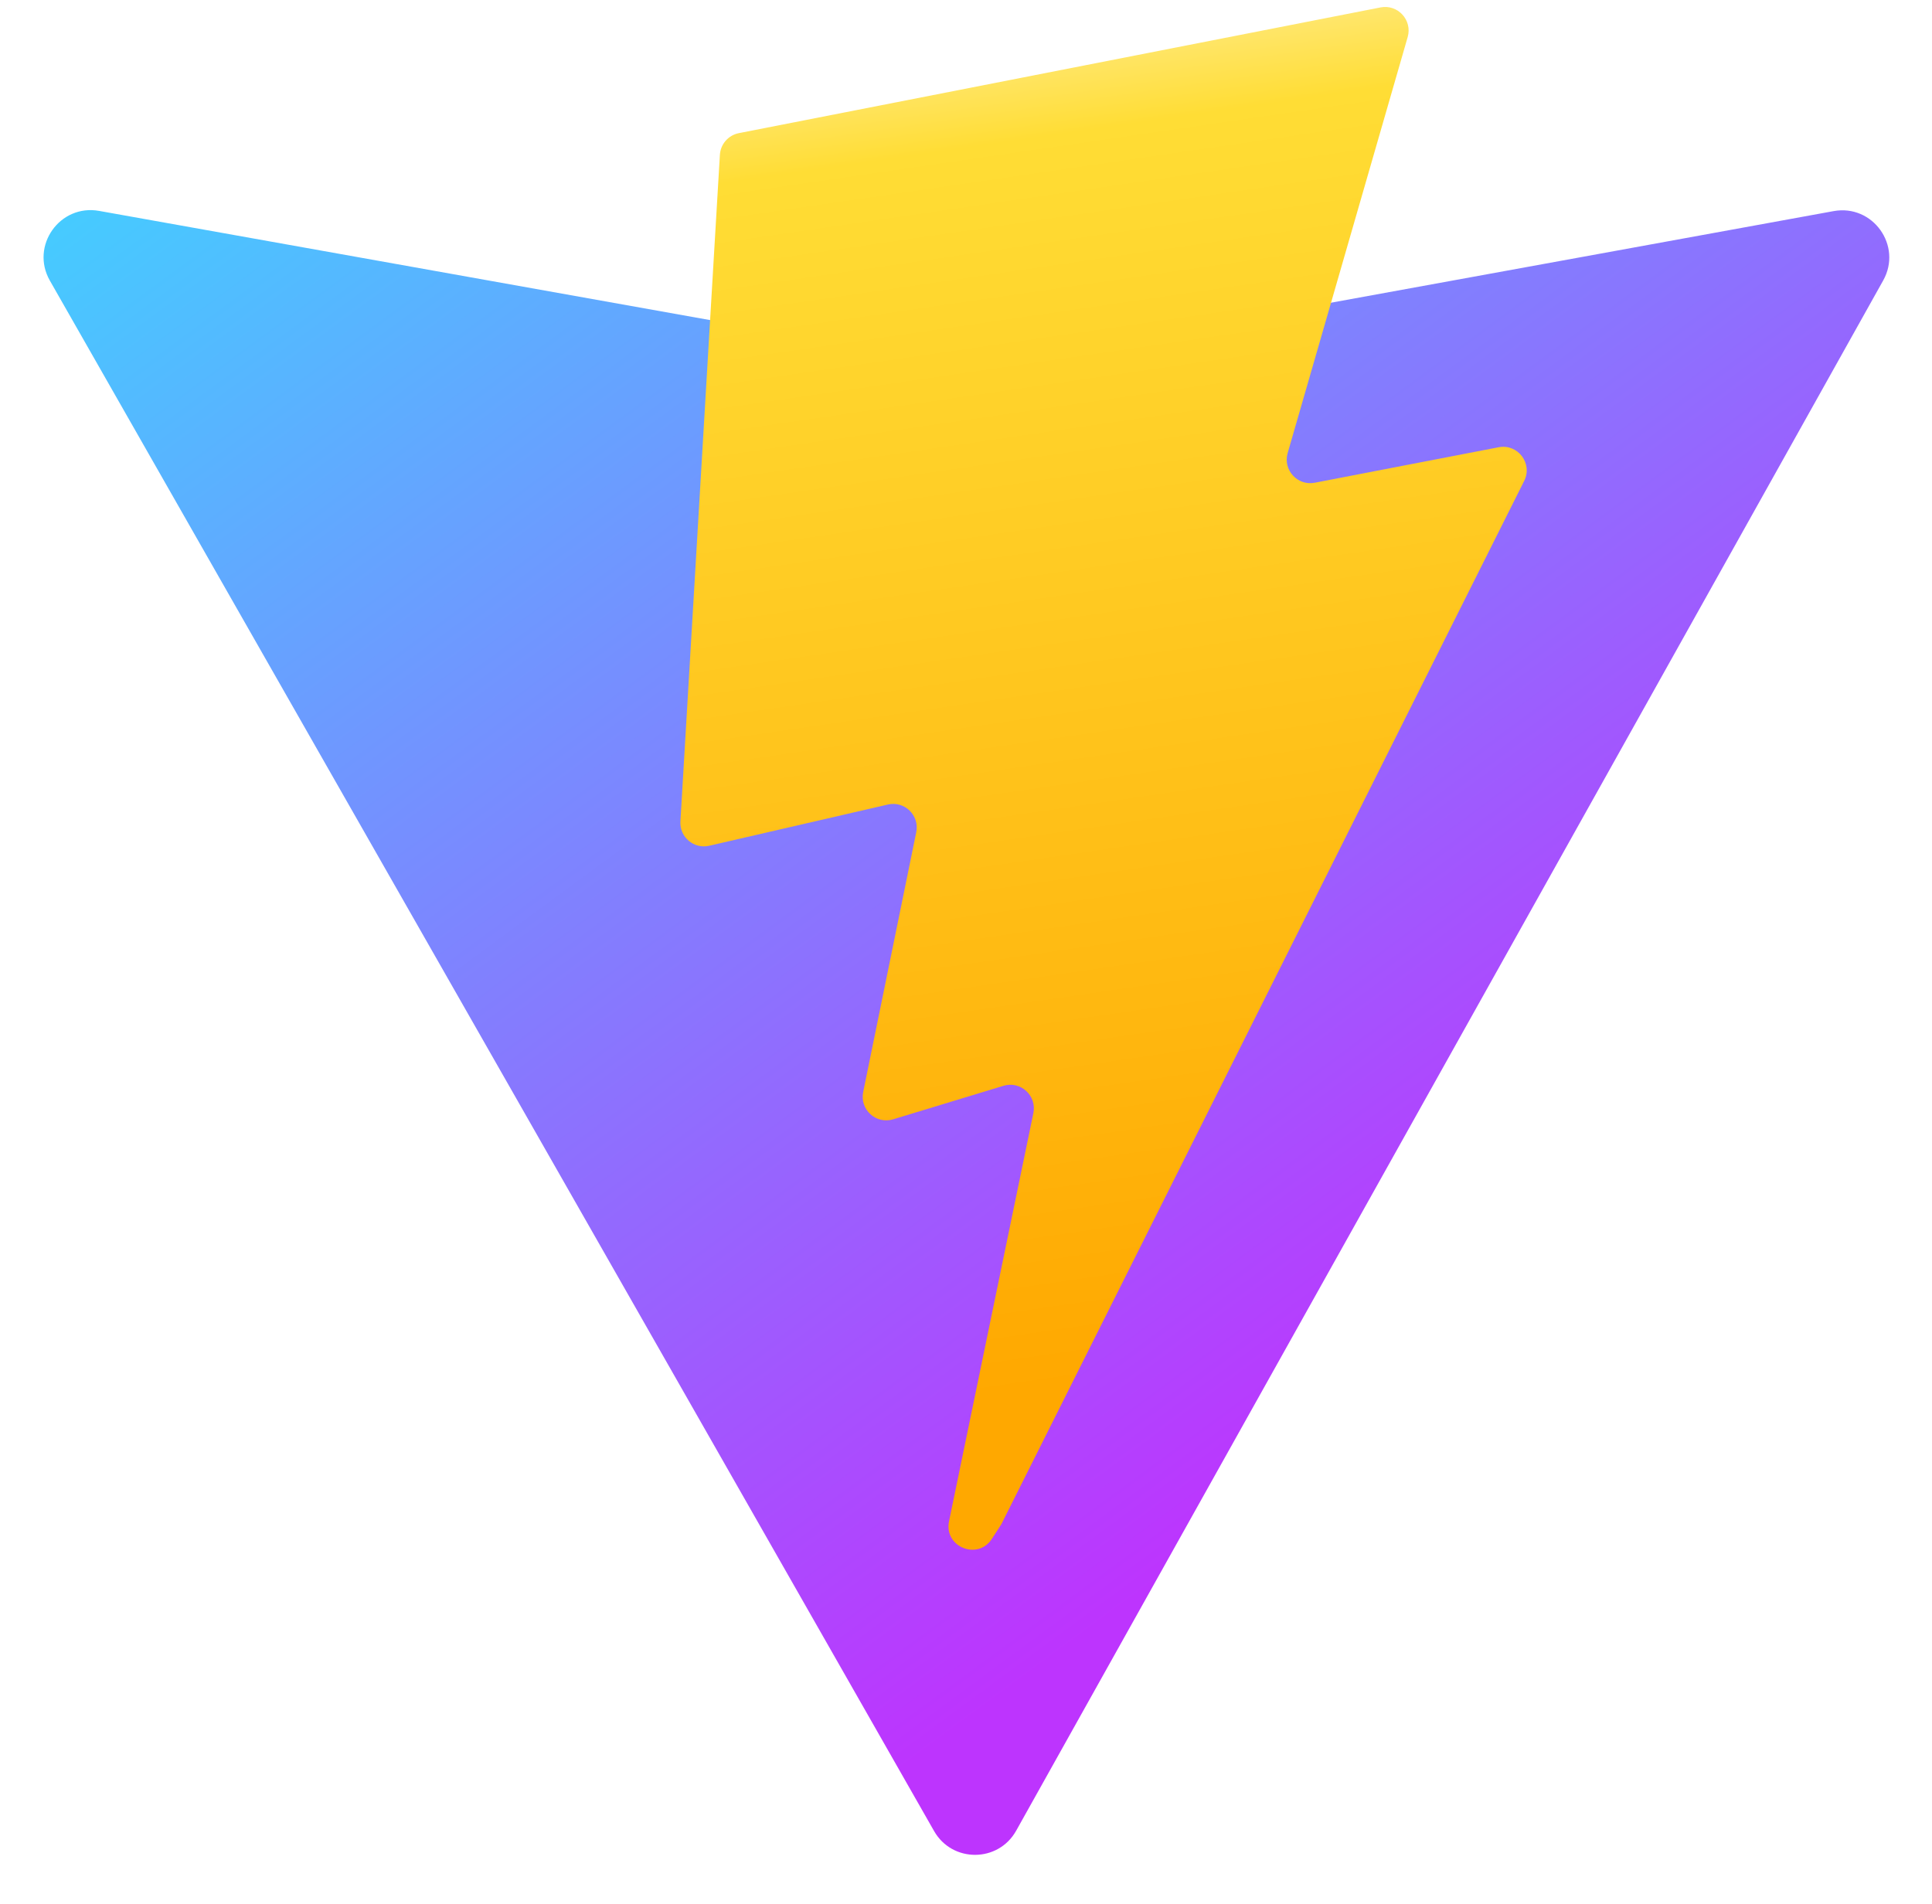
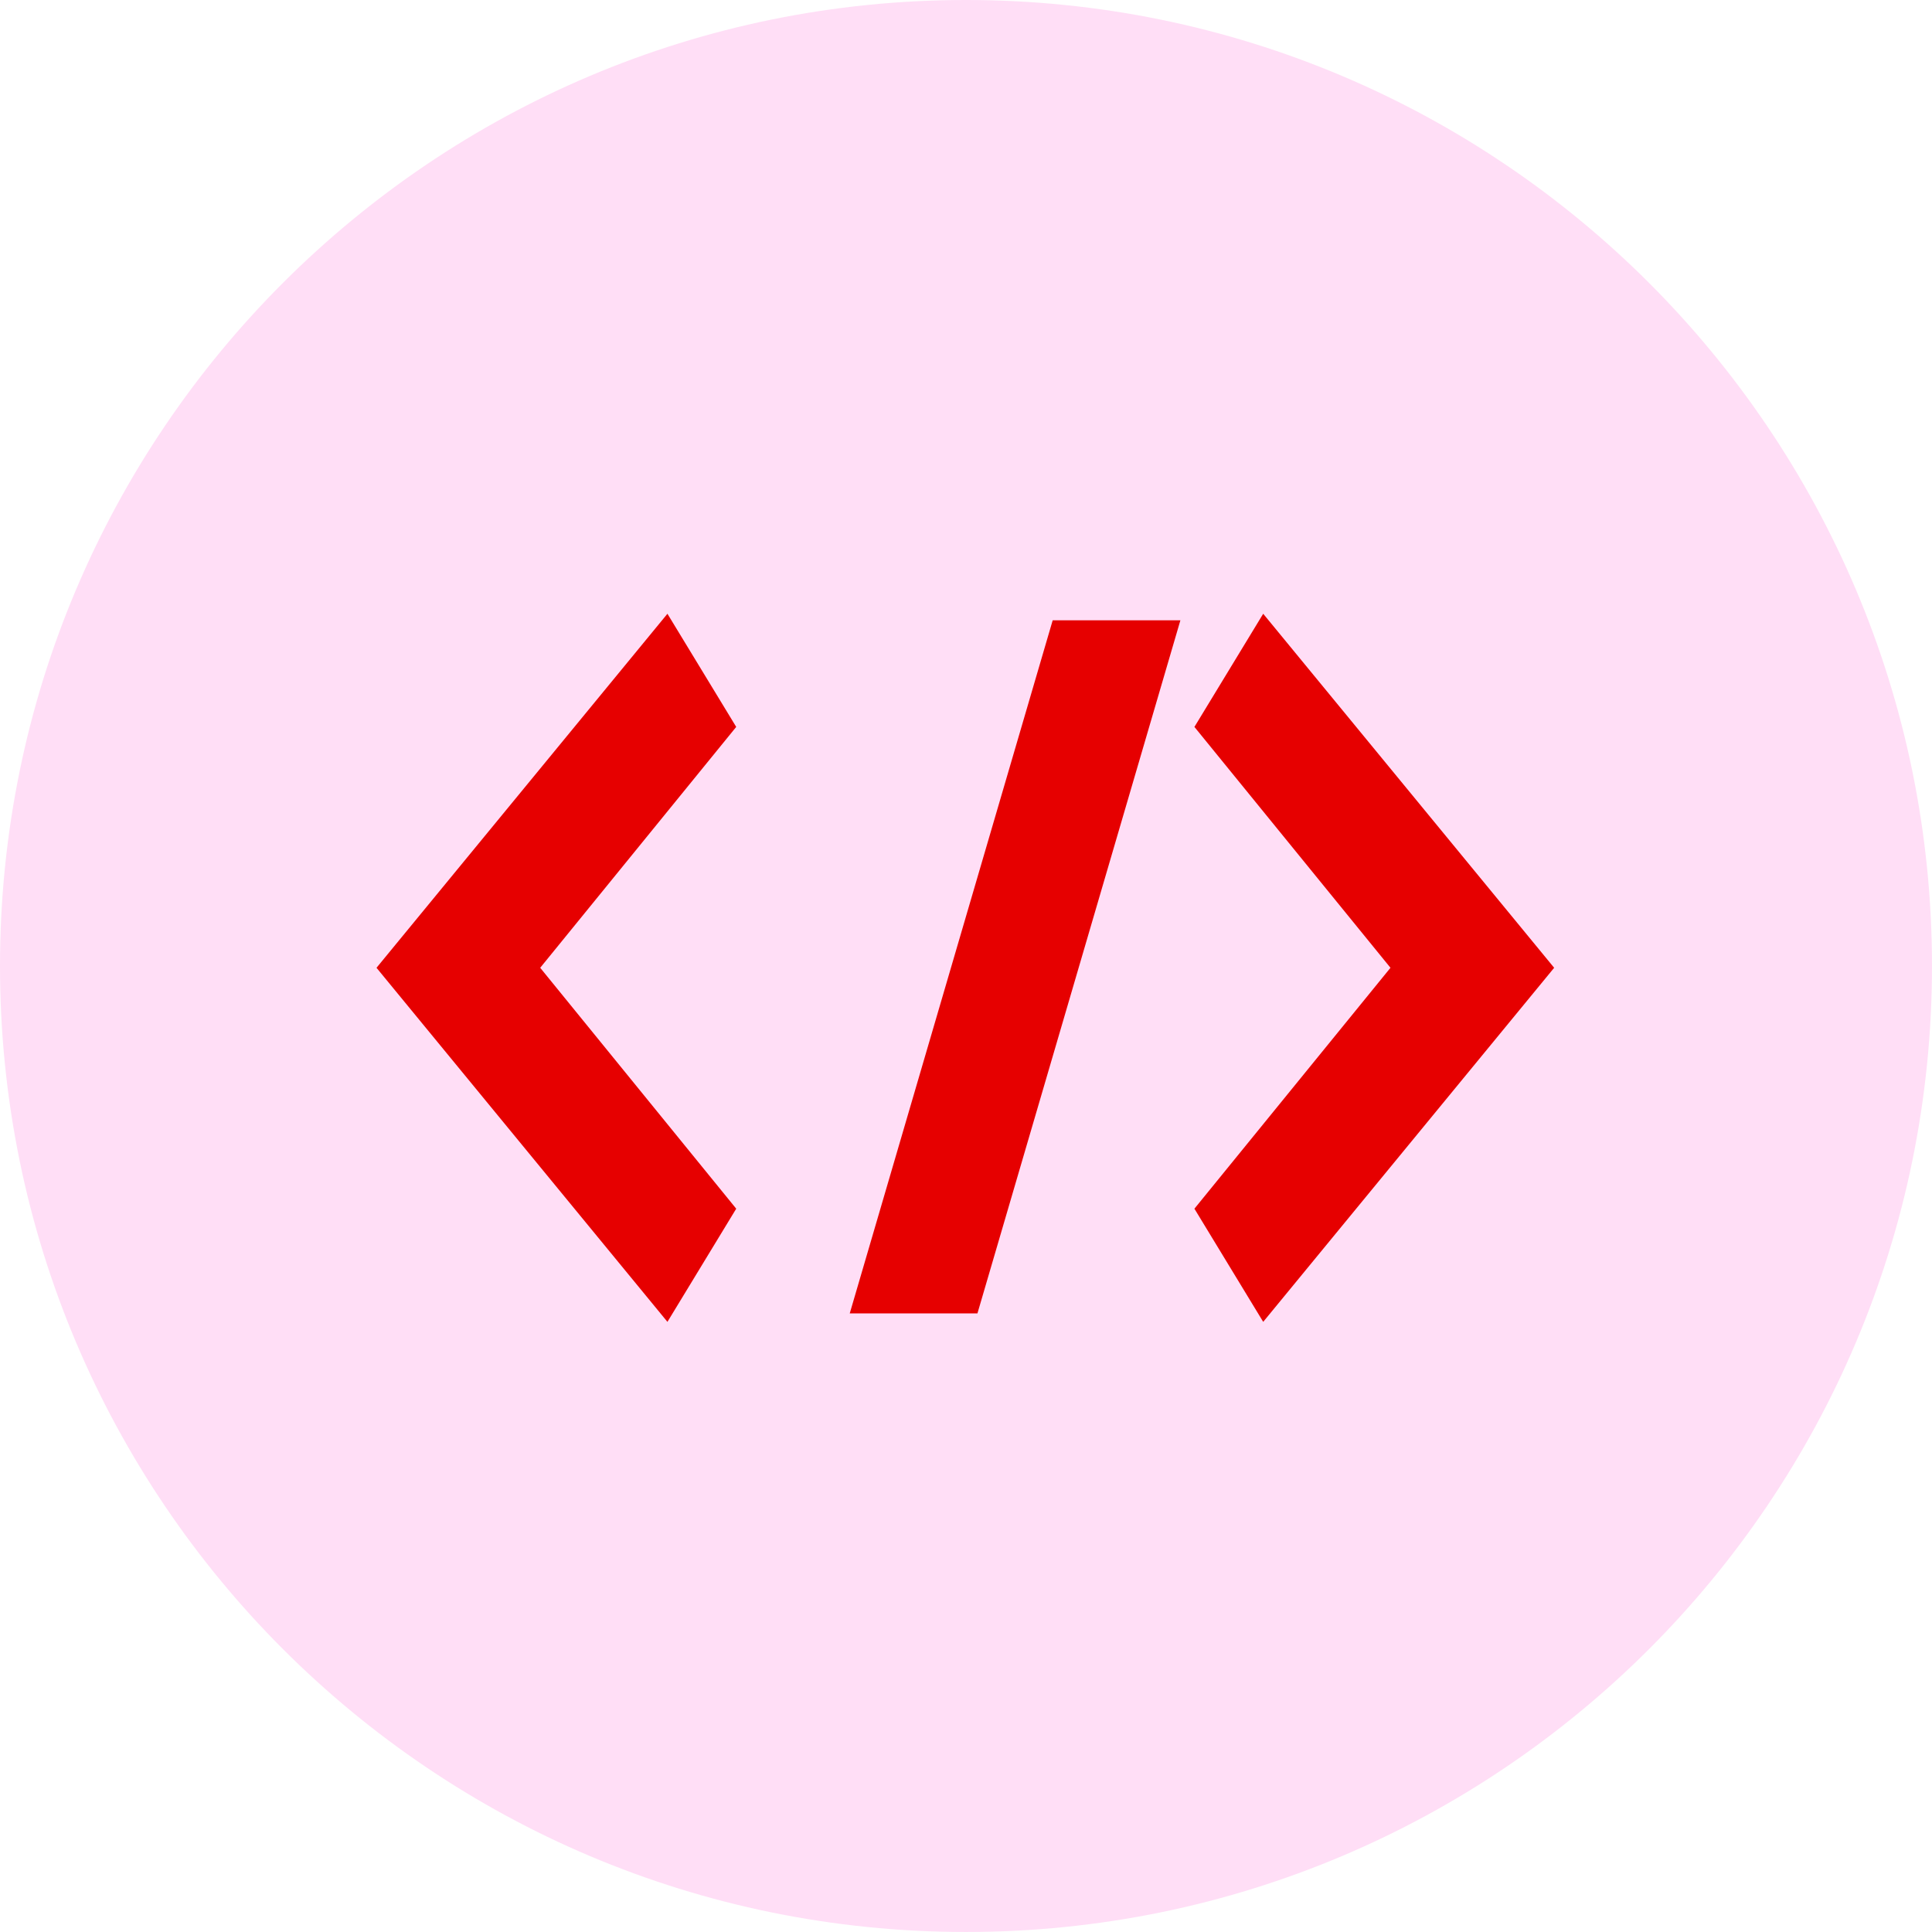
- <svg xmlns="http://www.w3.org/2000/svg" width="410" height="404" viewBox="0 0 410 404" fill="none">
-   <path d="M399.641 59.525L215.643 388.545C211.844 395.338 202.084 395.378 198.228 388.618L10.582 59.556C6.381 52.19 12.68 43.267 21.028 44.759L205.223 77.682C206.398 77.892 207.601 77.89 208.776 77.676L389.119 44.806C397.439 43.289 403.768 52.143 399.641 59.525Z" fill="url(#paint0_linear)" />
-   <path d="M292.965 1.574L156.801 28.255C154.563 28.694 152.906 30.59 152.771 32.866L144.395 174.33C144.198 177.662 147.258 180.248 150.51 179.498L188.42 170.749C191.967 169.931 195.172 173.055 194.443 176.622L183.18 231.775C182.422 235.487 185.907 238.661 189.532 237.56L212.947 230.446C216.577 229.344 220.065 232.527 219.297 236.242L201.398 322.875C200.278 328.294 207.486 331.249 210.492 326.603L212.5 323.5L323.454 102.072C325.312 98.365 322.108 94.137 318.036 94.923L279.014 102.454C275.347 103.161 272.227 99.746 273.262 96.158L298.731 7.867C299.767 4.273 296.636 0.855 292.965 1.574Z" fill="url(#paint1_linear)" />
+ <svg xmlns="http://www.w3.org/2000/svg" zoomAndPan="magnify" preserveAspectRatio="xMidYMid meet" version="1.0" width="172.797" height="172.797" viewBox="111.602 111.602 172.797 172.797">
  <defs>
-     <linearGradient id="paint0_linear" x1="6" y1="33" x2="235" y2="344" gradientUnits="userSpaceOnUse">
-       <stop stop-color="#41D1FF" />
-       <stop offset="1" stop-color="#BD34FE" />
-     </linearGradient>
-     <linearGradient id="paint1_linear" x1="194.651" y1="8.818" x2="236.076" y2="292.989" gradientUnits="userSpaceOnUse">
-       <stop stop-color="#FFEA83" />
-       <stop offset="0.083" stop-color="#FFDD35" />
-       <stop offset="1" stop-color="#FFA800" />
-     </linearGradient>
+     <clipPath id="ffbd978983">
+       <path d="M 111.602 111.602 L 284.398 111.602 L 284.398 284.398 L 111.602 284.398 Z M 111.602 111.602 " clip-rule="nonzero" />
+     </clipPath>
+     <clipPath id="a095da4158">
+       <path d="M 198 111.602 C 150.281 111.602 111.602 150.281 111.602 198 C 111.602 245.719 150.281 284.398 198 284.398 C 245.719 284.398 284.398 245.719 284.398 198 C 284.398 150.281 245.719 111.602 198 111.602 " clip-rule="nonzero" />
+     </clipPath>
  </defs>
+   <g clip-path="url(#ffbd978983)">
+     <g clip-path="url(#a095da4158)">
+       <path fill="#ffdef6" d="M 111.602 111.602 L 284.398 111.602 L 284.398 284.398 L 111.602 284.398 Z M 111.602 111.602 " fill-opacity="1" fill-rule="nonzero" />
+     </g>
+   </g>
+   <path fill="#e60000" d="M 171.297 166.496 L 145.277 198.16 L 171.297 229.828 L 177.449 219.707 L 159.918 198.16 L 177.449 176.617 Z M 171.297 166.496 " fill-opacity="1" fill-rule="nonzero" />
+   <path fill="#e60000" d="M 187.602 229.074 L 199.023 229.074 L 217.176 167.082 L 205.754 167.082 Z M 187.602 229.074 " fill-opacity="1" fill-rule="nonzero" />
+   <path fill="#e60000" d="M 224.582 166.496 L 218.43 176.617 L 235.965 198.16 L 218.43 219.707 L 224.582 229.828 L 250.605 198.16 Z M 224.582 166.496 " fill-opacity="1" fill-rule="nonzero" />
</svg>
